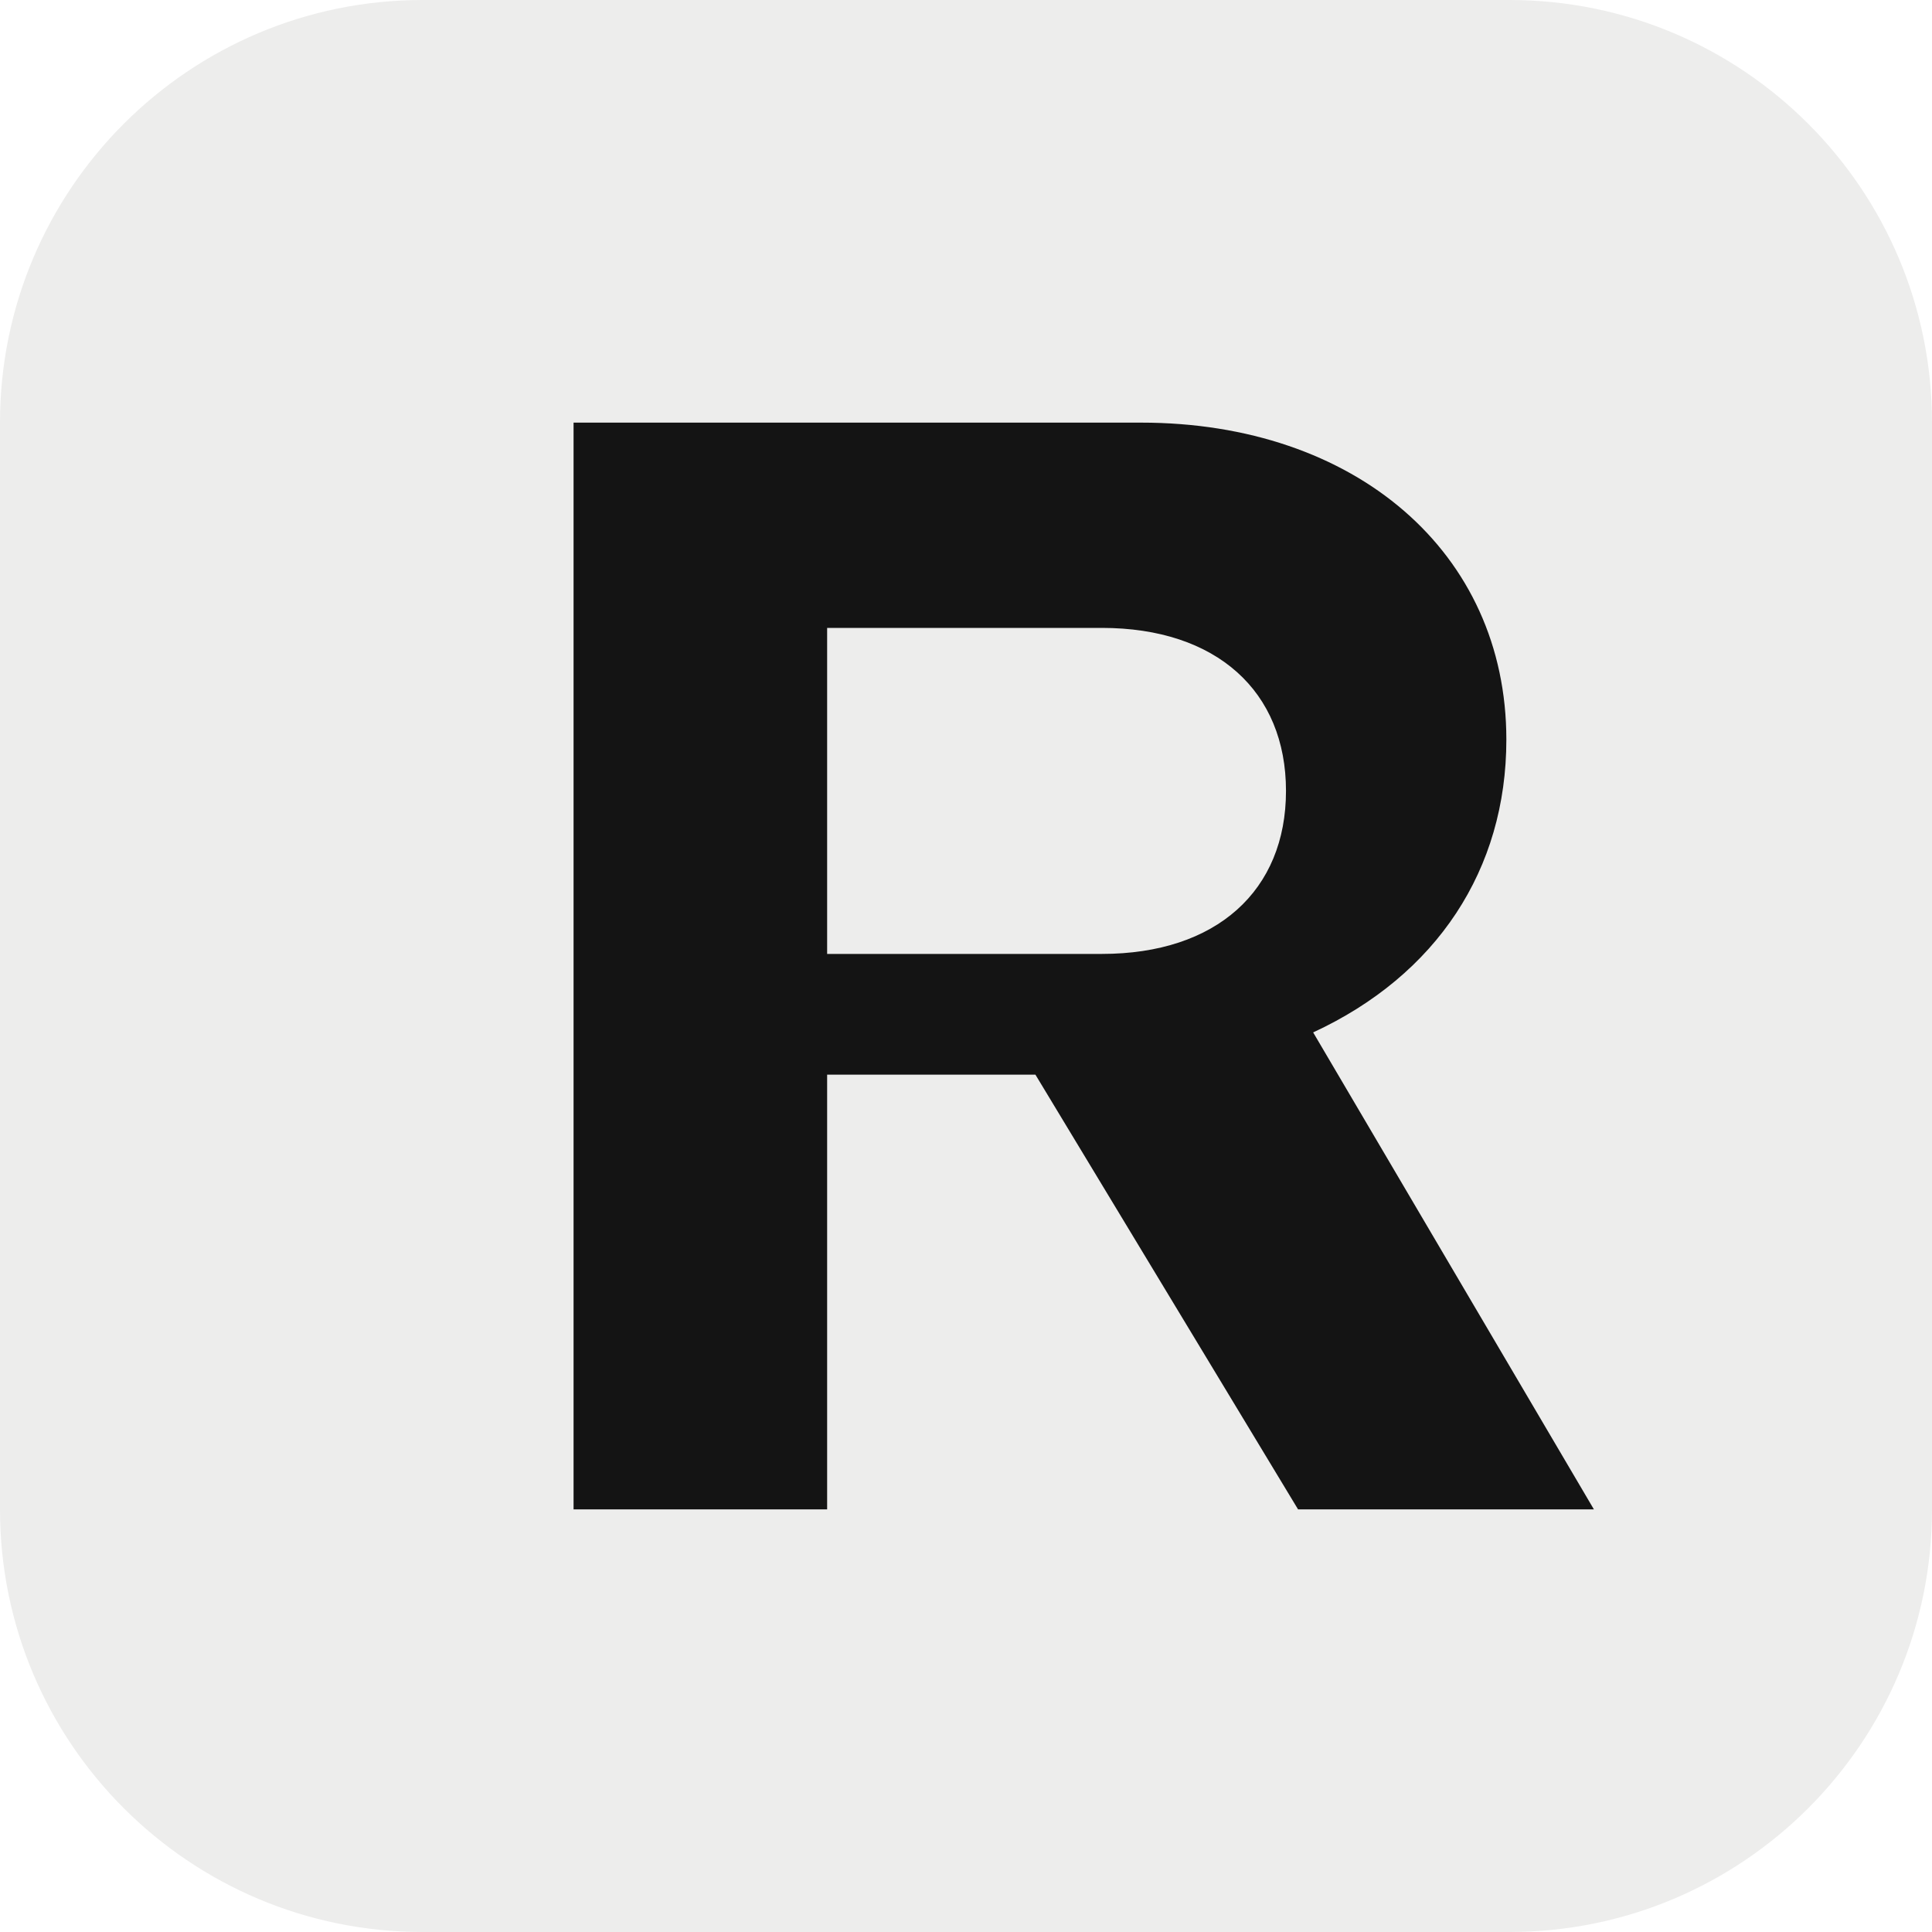
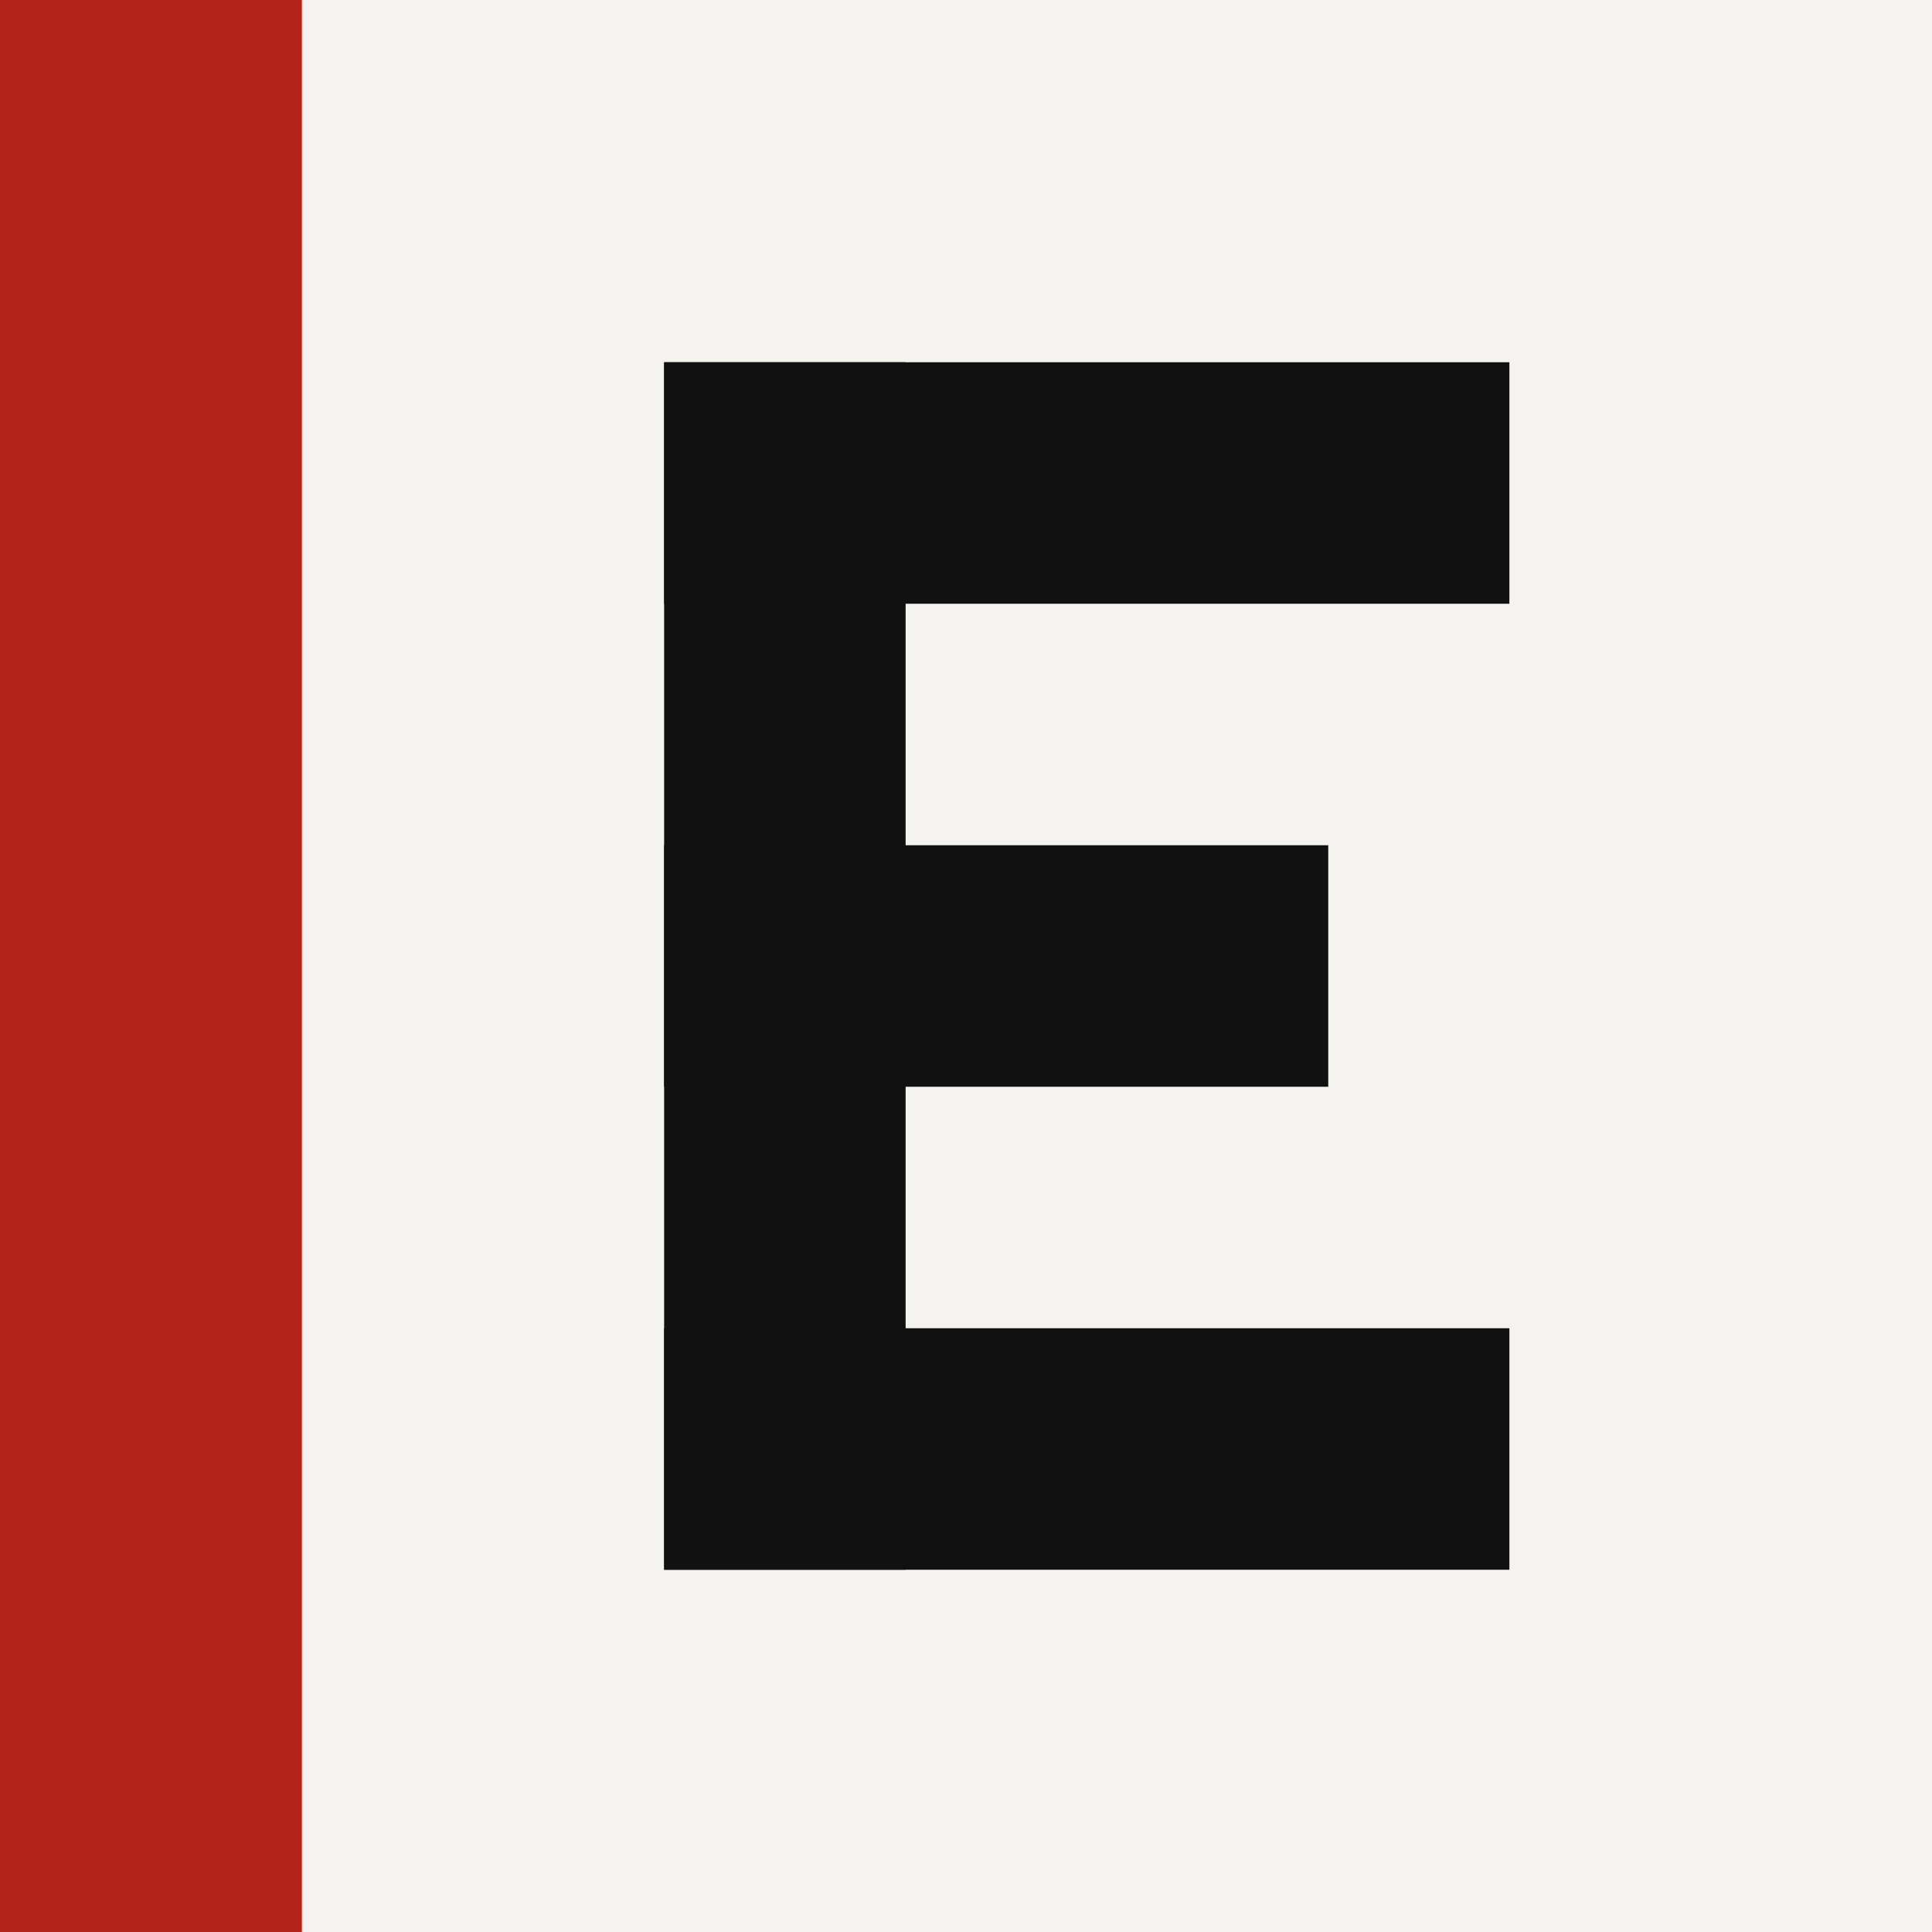
<svg xmlns="http://www.w3.org/2000/svg" viewBox="0 0 32 32">
-   <rect width="32" height="32" rx="7" fill="#EDEDEC" />
-   <path fill="#141414" d="M9.5 7h9.4c3.55 0 6.05 2.15 6.05 5.25 0 2.15-1.15 3.9-3.2 4.85L26.4 25h-4.9l-4.35-7.2H13.7V25H9.5V7zm4.2 3.4v5.4h4.55c1.9 0 3.05-1.05 3.05-2.7 0-1.65-1.15-2.7-3.05-2.7H13.7z" />
+   <rect width="32" height="32" fill="#F4F3EF" />
+   <rect x="0" y="0" width="5" height="32" fill="#B42318" />
+   <rect x="11" y="6" width="4" height="20" fill="#111111" />
+   <rect x="11" y="6" width="14" height="4" fill="#111111" />
+   <rect x="11" y="14" width="11" height="4" fill="#111111" />
+   <rect x="11" y="22" width="14" height="4" fill="#111111" />
</svg>
